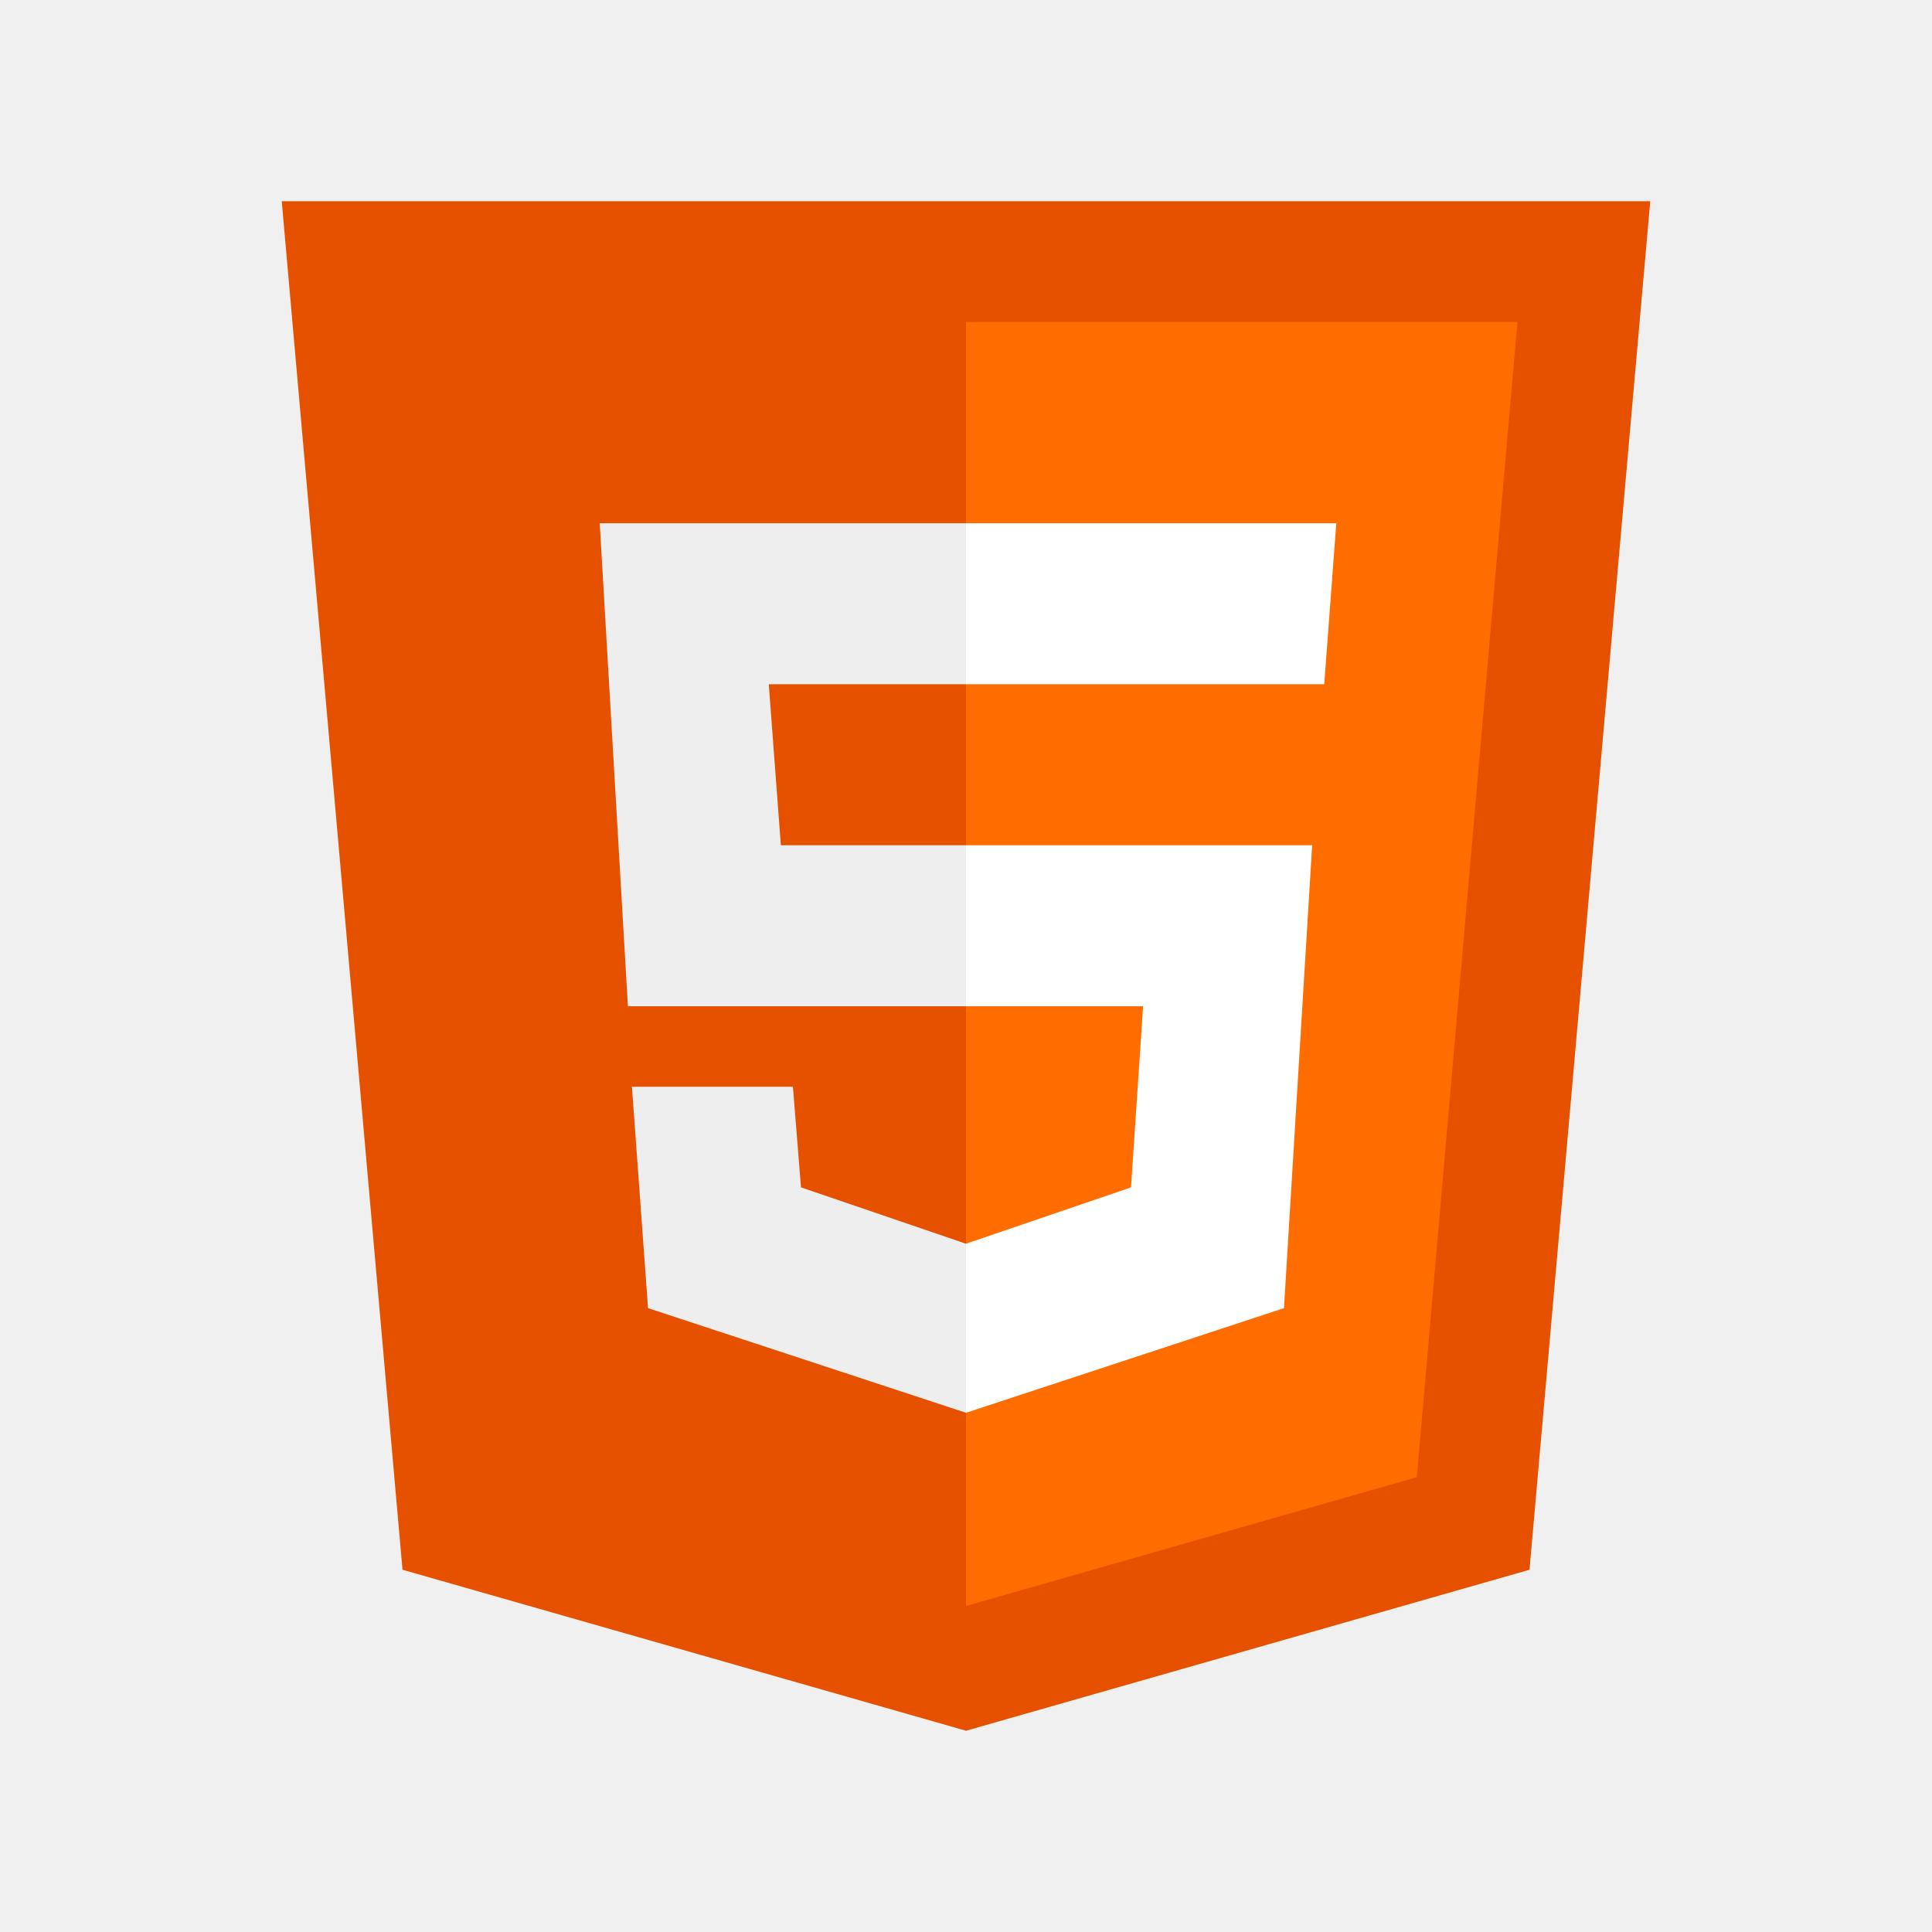
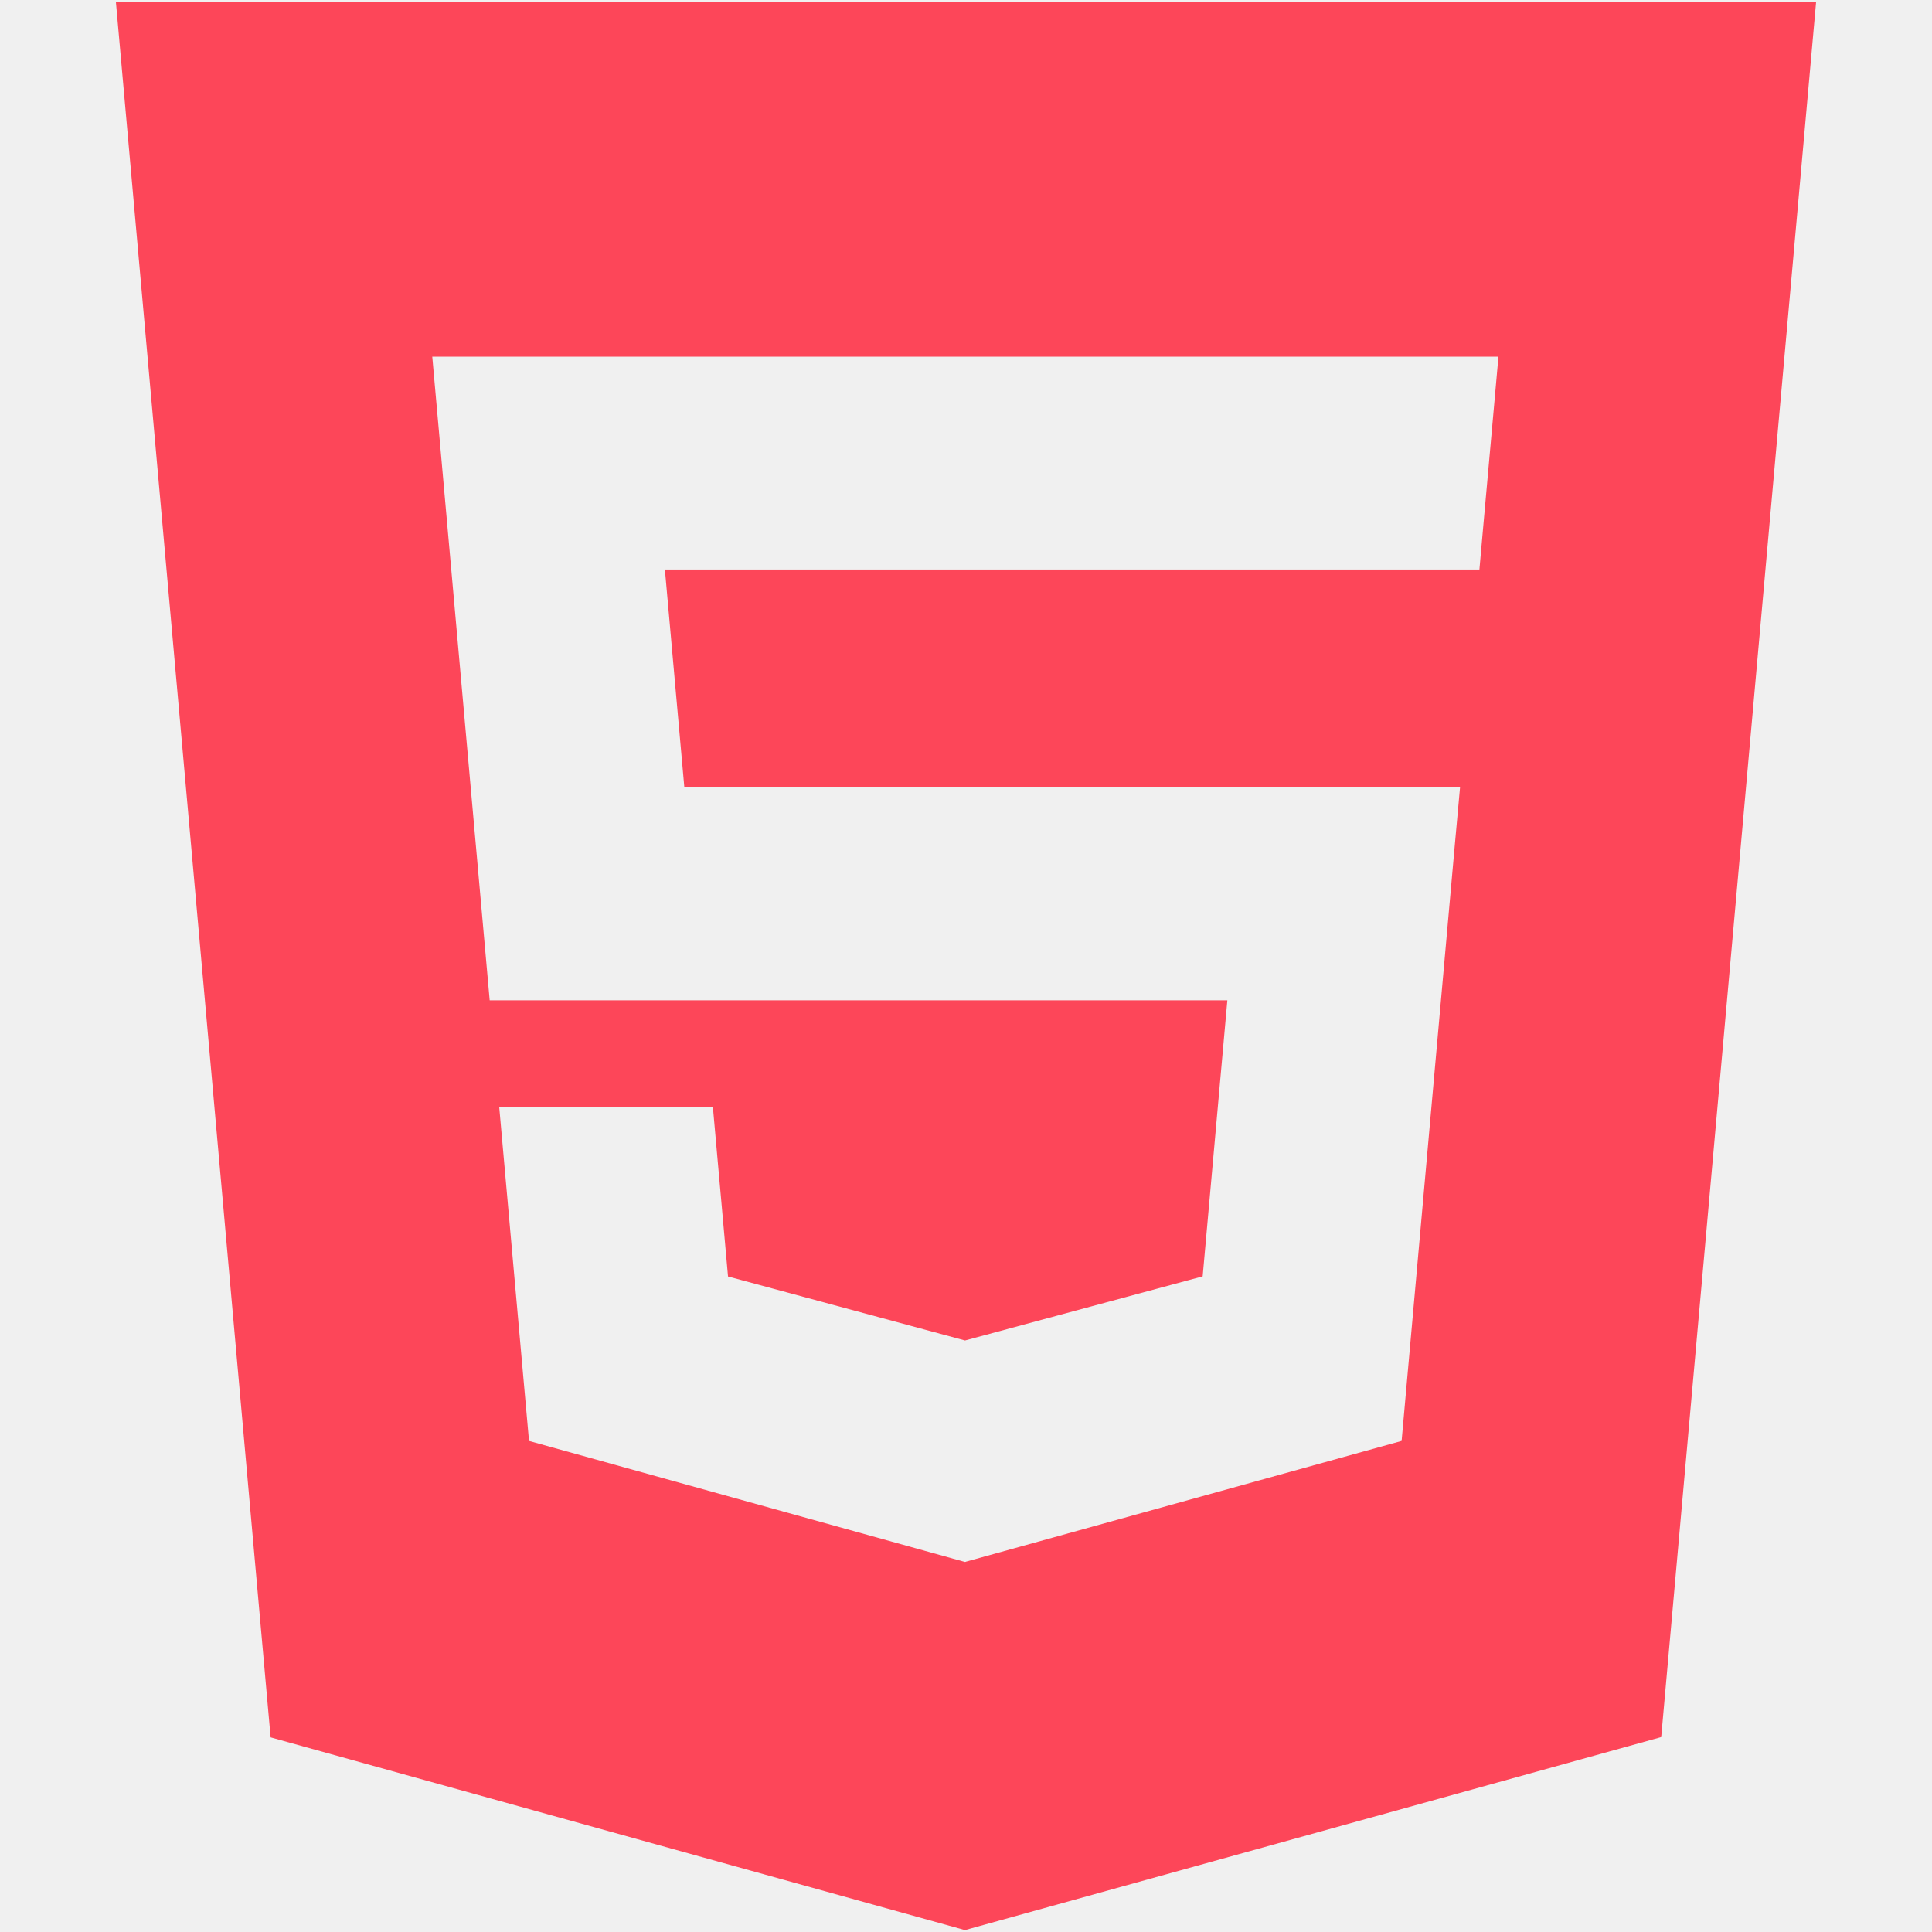
- <svg xmlns="http://www.w3.org/2000/svg" viewBox="0 0 48 48" width="48px" height="48px">
-   <path fill="#E65100" d="M41,5H7l3,34l14,4l14-4L41,5L41,5z" />
-   <polygon fill="#FF6D00" points="24,8 24,39.9 35.2,36.7 37.7,8 " />
-   <path fill="#FFFFFF" d="M24,25v-4h8.6l-0.7,11.5L24,35.1v-4.2l4.1-1.4l0.3-4.5H24z M32.9,17l0.3-4H24v4H32.9z" />
-   <path fill="#EEEEEE" d="M24,30.9v4.2l-7.9-2.6L15.7,27h4l0.2,2.5L24,30.9z M19.1,17H24v-4h-9.1l0.7,12H24v-4h-4.6L19.1,17z" />
+ <svg xmlns="http://www.w3.org/2000/svg" fill="#fd4659" version="1.1" width="800px" height="800px" viewBox="0 0 512 512" enable-background="new 0 0 512 512" xml:space="preserve">
+   <g id="SVGRepo_bgCarrier" stroke-width="0" />
+   <g id="SVGRepo_tracerCarrier" stroke-linecap="round" stroke-linejoin="round" />
+   <g id="SVGRepo_iconCarrier">
+     <g id="c133de6af664cd4f011a55de6b0011b2">
+       <path display="inline" d="M30.713,0.501L71.717,460.42l184.006,51.078l184.515-51.15L481.287,0.501H30.713z M395.754,109.646 l-2.567,28.596l-1.128,12.681h-0.187H256h-0.197h-79.599l5.155,57.761h74.444H256h115.723h15.201l-1.377,15.146l-13.255,148.506 l-0.849,9.523L256,413.854v0.012l-0.259,0.072l-115.547-32.078l-7.903-88.566h26.098h30.526l4.016,44.986l62.82,16.965l0.052-0.014 v-0.006l62.916-16.977l6.542-73.158H256h-0.197H129.771l-13.863-155.444l-1.351-15.131h141.247H256h141.104L395.754,109.646z"> </path>
+     </g>
+   </g>
</svg>
